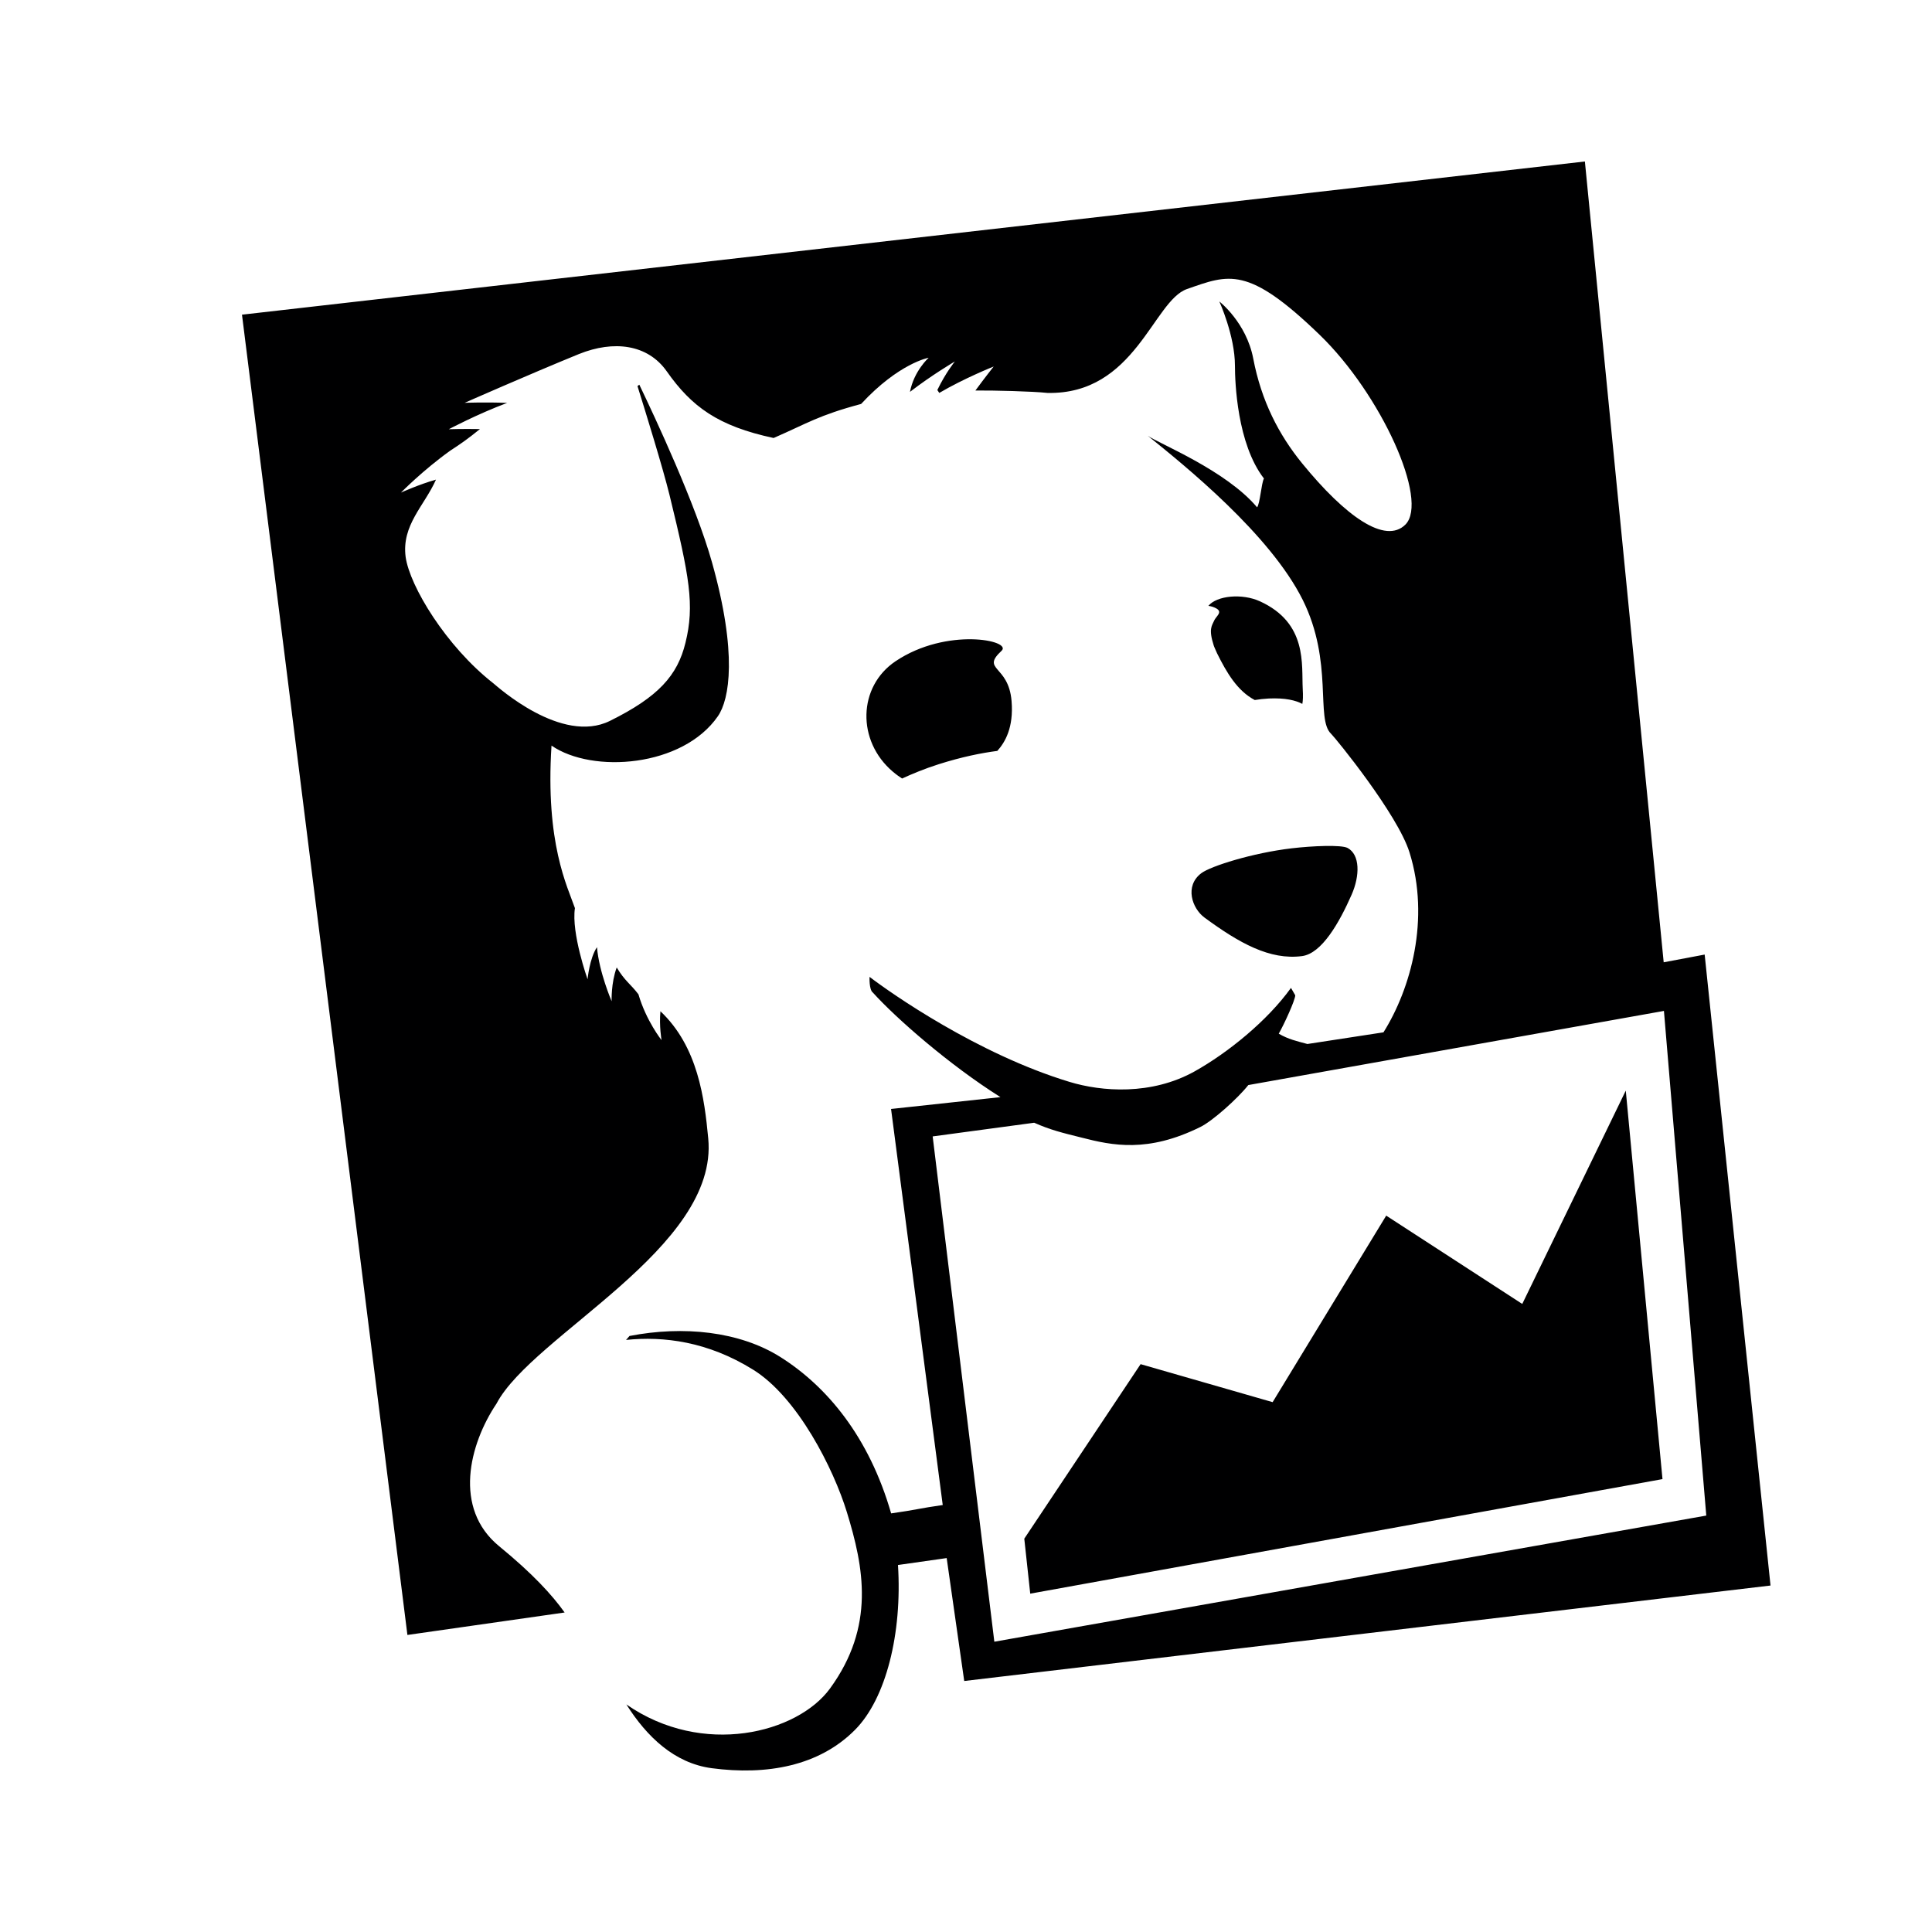
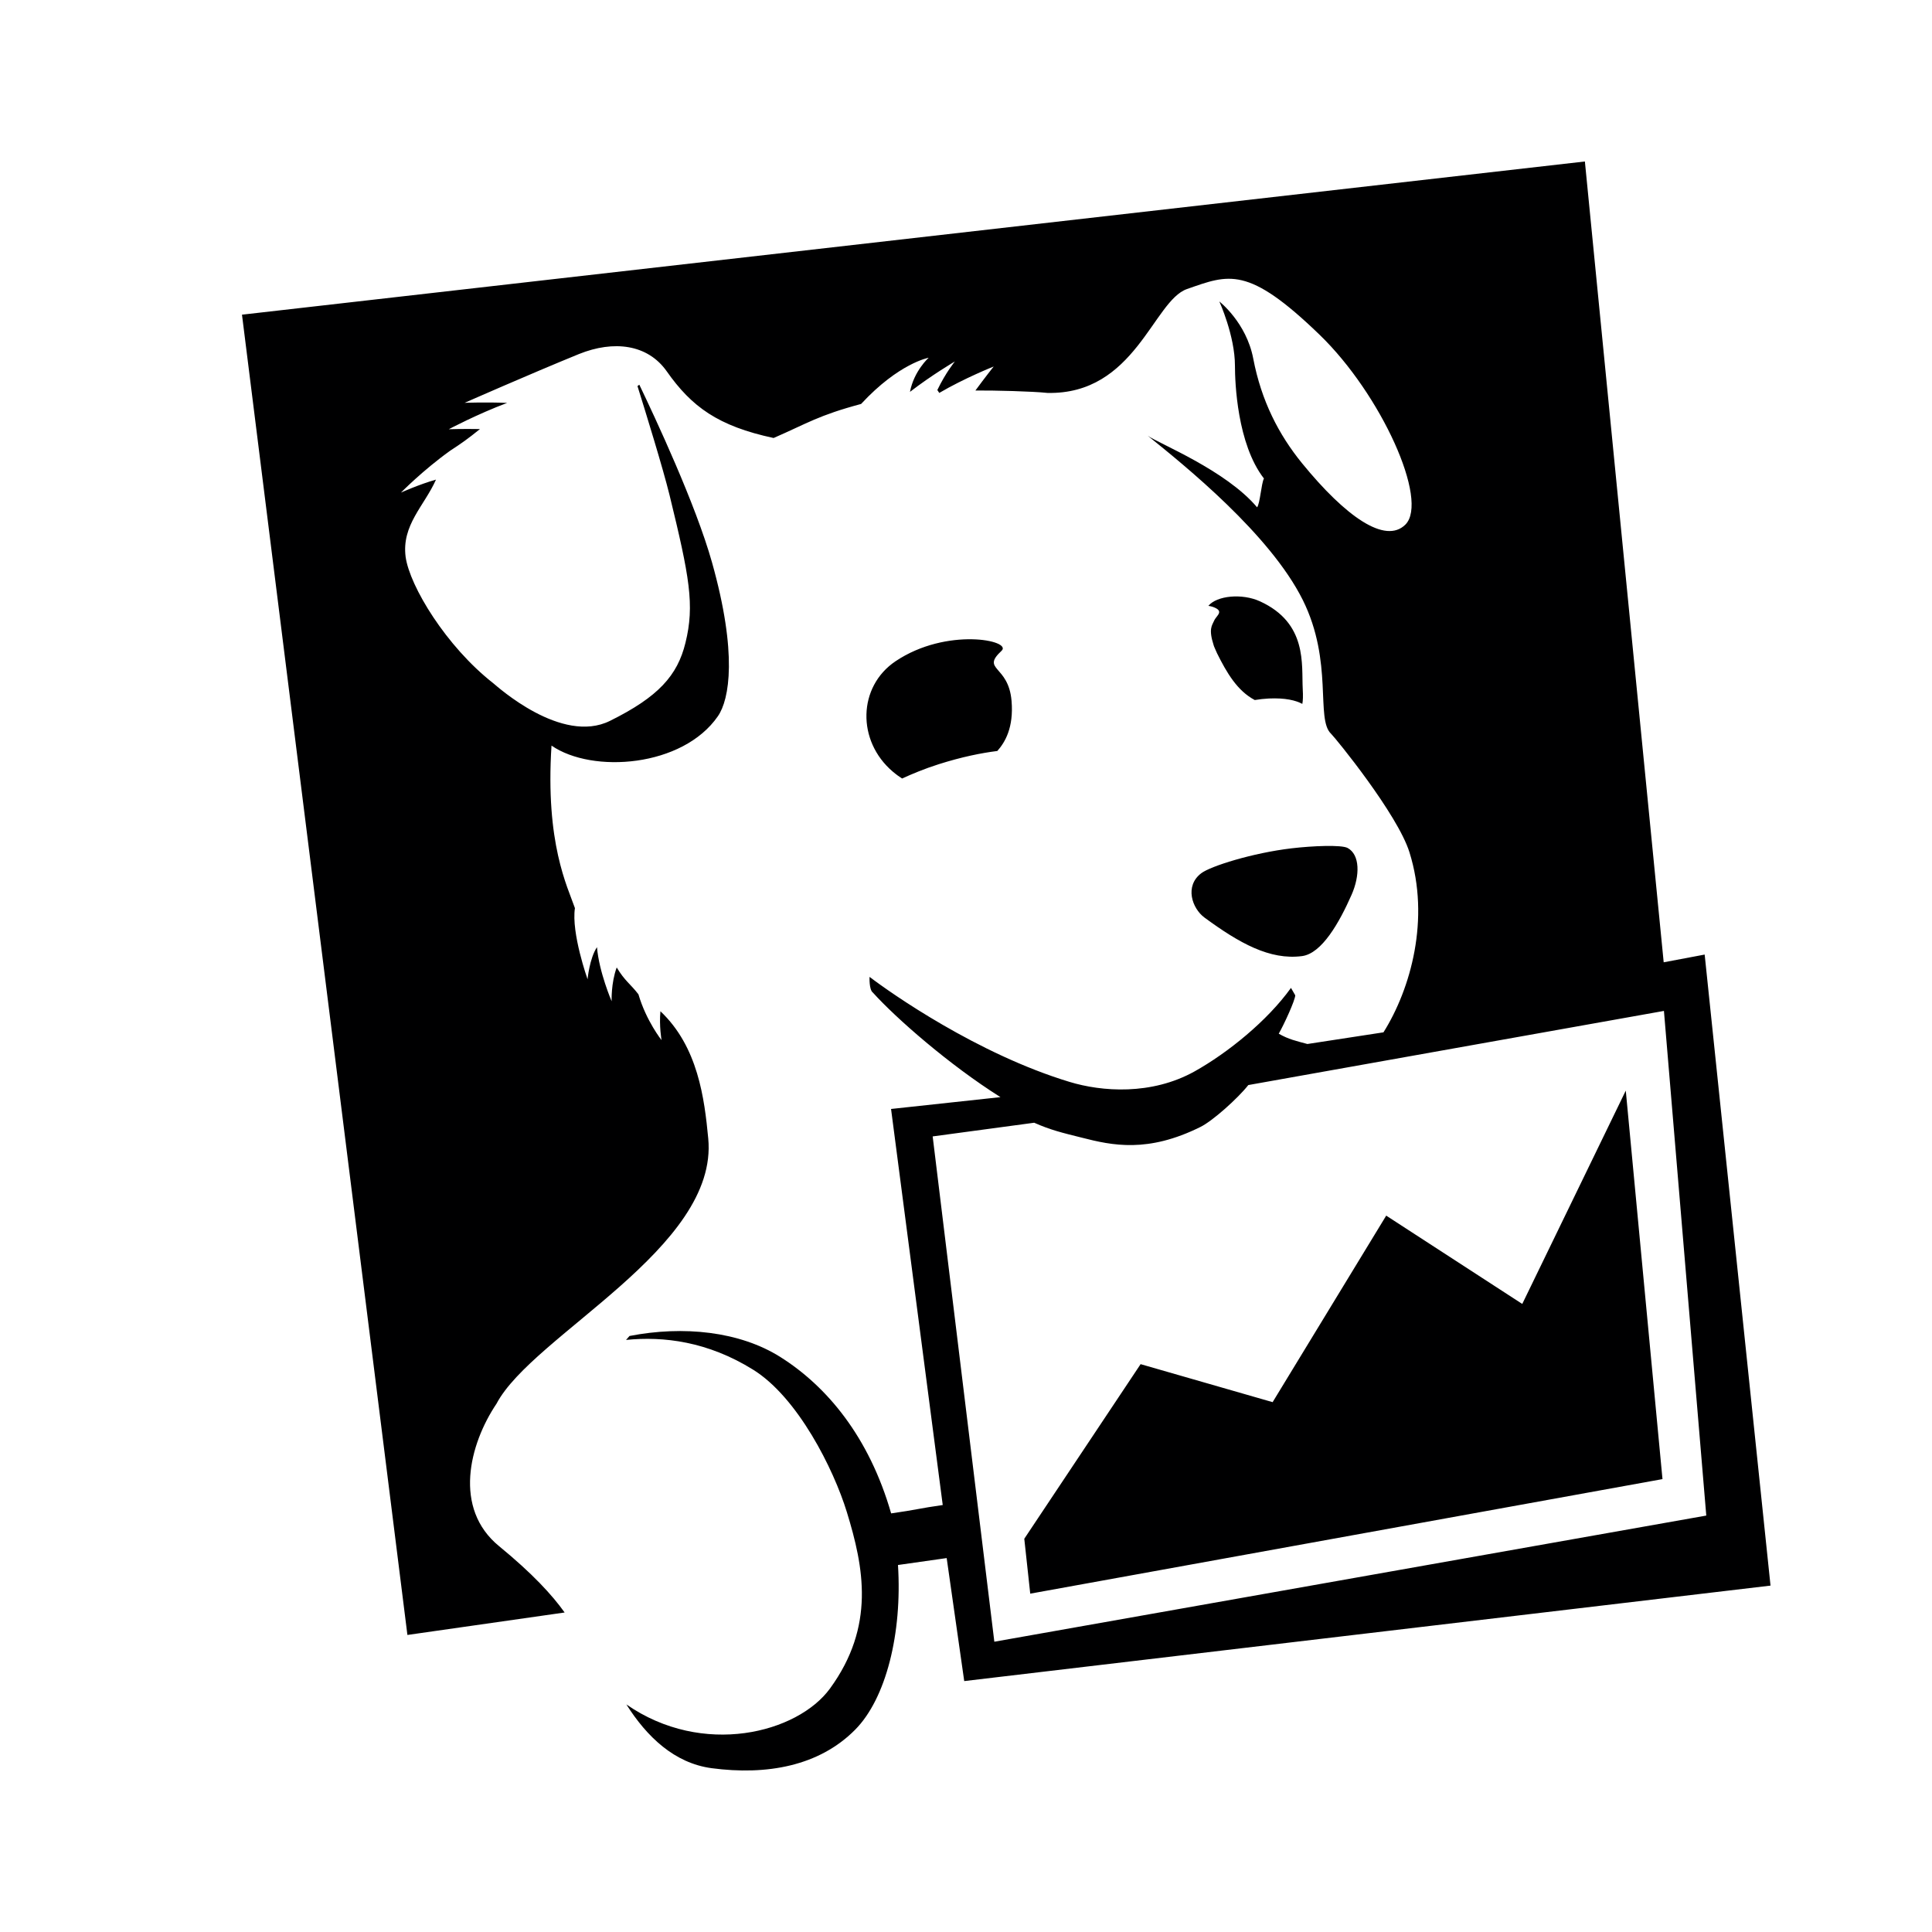
<svg xmlns="http://www.w3.org/2000/svg" width="24" height="24" viewBox="0 0 24 24" fill="none">
  <g id="size=24">
-     <path id="Vector" fill-rule="evenodd" clip-rule="evenodd" d="M18.91 16.198L17.22 15.101L15.809 17.418L14.169 16.946L12.724 19.114L12.798 19.797L20.652 18.374L20.196 13.548L18.91 16.198ZM11.586 14.117L12.847 13.947C13.05 14.037 13.192 14.071 13.437 14.132C13.818 14.23 14.258 14.323 14.911 14C15.063 13.926 15.379 13.642 15.507 13.479L20.67 12.558L21.196 18.827L12.352 20.394L11.586 14.117ZM21.176 11.858L20.667 11.954L19.688 2.006L3.006 3.909L5.061 20.31L7.014 20.031C6.858 19.812 6.615 19.547 6.201 19.208C5.626 18.738 5.829 17.941 6.168 17.436C6.617 16.585 8.929 15.503 8.798 14.142C8.751 13.647 8.671 13.003 8.204 12.562C8.187 12.745 8.218 12.921 8.218 12.921C8.218 12.921 8.027 12.681 7.931 12.352C7.836 12.226 7.761 12.186 7.661 12.018C7.589 12.213 7.598 12.438 7.598 12.438C7.598 12.438 7.441 12.074 7.416 11.766C7.323 11.904 7.299 12.165 7.299 12.165C7.299 12.165 7.095 11.591 7.142 11.281C7.049 11.012 6.773 10.477 6.851 9.262C7.36 9.613 8.481 9.53 8.918 8.897C9.063 8.687 9.162 8.115 8.845 6.987C8.642 6.264 8.138 5.187 7.942 4.779L7.919 4.796C8.022 5.125 8.235 5.815 8.317 6.149C8.565 7.164 8.631 7.517 8.515 7.985C8.416 8.391 8.179 8.657 7.577 8.955C6.976 9.253 6.177 8.527 6.127 8.487C5.542 8.029 5.09 7.282 5.039 6.919C4.987 6.522 5.272 6.283 5.416 5.958C5.21 6.016 4.981 6.119 4.981 6.119C4.981 6.119 5.255 5.84 5.592 5.599C5.732 5.508 5.814 5.45 5.962 5.33C5.748 5.326 5.575 5.332 5.575 5.332C5.575 5.332 5.931 5.143 6.3 5.005C6.03 4.994 5.772 5.004 5.772 5.004C5.772 5.004 6.565 4.654 7.192 4.398C7.624 4.224 8.045 4.276 8.282 4.612C8.592 5.053 8.919 5.293 9.61 5.441C10.035 5.256 10.164 5.161 10.697 5.018C11.167 4.51 11.536 4.444 11.536 4.444C11.536 4.444 11.353 4.609 11.304 4.868C11.57 4.662 11.862 4.49 11.862 4.49C11.862 4.49 11.749 4.627 11.644 4.845L11.668 4.881C11.979 4.698 12.344 4.553 12.344 4.553C12.344 4.553 12.24 4.683 12.117 4.851C12.352 4.849 12.827 4.861 13.011 4.881C14.1 4.905 14.326 3.738 14.744 3.591C15.267 3.408 15.501 3.297 16.392 4.158C17.157 4.897 17.755 6.22 17.458 6.517C17.209 6.763 16.718 6.421 16.174 5.754C15.887 5.401 15.669 4.983 15.568 4.453C15.482 4.005 15.147 3.745 15.147 3.745C15.147 3.745 15.341 4.17 15.341 4.544C15.341 4.749 15.368 5.514 15.701 5.944C15.668 6.007 15.653 6.255 15.616 6.302C15.228 5.841 14.394 5.51 14.258 5.413C14.718 5.784 15.776 6.636 16.183 7.452C16.567 8.224 16.34 8.932 16.535 9.115C16.59 9.168 17.361 10.113 17.509 10.588C17.768 11.415 17.525 12.284 17.186 12.824L16.241 12.969C16.102 12.931 16.009 12.912 15.885 12.841C15.953 12.722 16.089 12.425 16.09 12.364L16.037 12.272C15.743 12.682 15.25 13.08 14.84 13.309C14.304 13.608 13.686 13.562 13.284 13.439C12.142 13.093 11.062 12.334 10.802 12.135C10.802 12.135 10.794 12.294 10.843 12.33C11.131 12.649 11.79 13.227 12.428 13.629L11.069 13.776L11.711 18.696C11.426 18.736 11.382 18.756 11.07 18.8C10.795 17.845 10.27 17.221 9.695 16.858C9.188 16.538 8.489 16.466 7.82 16.596L7.777 16.645C8.242 16.597 8.792 16.664 9.356 17.015C9.91 17.359 10.356 18.249 10.52 18.784C10.73 19.468 10.876 20.2 10.31 20.976C9.907 21.528 8.731 21.833 7.781 21.173C8.035 21.575 8.378 21.903 8.84 21.965C9.525 22.056 10.176 21.939 10.623 21.487C11.006 21.1 11.209 20.292 11.155 19.441L11.76 19.355L11.978 20.882L21.994 19.696L21.176 11.858ZM15.083 7.709C15.055 7.772 15.011 7.813 15.077 8.017L15.081 8.029L15.092 8.055L15.119 8.116C15.238 8.355 15.369 8.581 15.587 8.696C15.643 8.687 15.702 8.68 15.762 8.677C15.967 8.668 16.096 8.7 16.178 8.744C16.186 8.704 16.188 8.645 16.183 8.558C16.167 8.255 16.244 7.741 15.652 7.47C15.429 7.368 15.116 7.399 15.011 7.526C15.03 7.529 15.047 7.533 15.061 7.537C15.219 7.591 15.111 7.645 15.083 7.709ZM16.741 10.534C16.664 10.492 16.301 10.508 16.046 10.538C15.561 10.595 15.037 10.76 14.922 10.848C14.713 11.007 14.808 11.284 14.962 11.398C15.395 11.716 15.774 11.929 16.174 11.877C16.42 11.845 16.637 11.462 16.79 11.115C16.895 10.876 16.895 10.618 16.741 10.534ZM12.442 8.084C12.579 7.956 11.76 7.788 11.125 8.214C10.656 8.529 10.641 9.203 11.09 9.585C11.135 9.623 11.172 9.649 11.206 9.671C11.337 9.611 11.487 9.549 11.659 9.494C11.949 9.402 12.19 9.354 12.389 9.328C12.483 9.224 12.594 9.04 12.566 8.708C12.529 8.257 12.181 8.328 12.442 8.084Z" fill="#000001" />
+     <path id="Vector" fill-rule="evenodd" clip-rule="evenodd" d="M18.91 16.198L17.22 15.101L15.809 17.418L14.169 16.946L12.724 19.115L12.798 19.797L20.652 18.374L20.196 13.548L18.91 16.198ZM11.586 14.117L12.847 13.947C13.05 14.037 13.192 14.071 13.437 14.132C13.818 14.23 14.258 14.324 14.911 14C15.063 13.926 15.379 13.642 15.507 13.479L20.67 12.558L21.196 18.827L12.352 20.394L11.586 14.117ZM21.176 11.858L20.667 11.954L19.688 2.006L3.006 3.909L5.061 20.31L7.014 20.031C6.858 19.812 6.615 19.548 6.201 19.208C5.626 18.739 5.829 17.941 6.168 17.437C6.617 16.585 8.929 15.503 8.798 14.142C8.751 13.647 8.671 13.003 8.204 12.562C8.187 12.745 8.218 12.921 8.218 12.921C8.218 12.921 8.027 12.681 7.931 12.352C7.836 12.227 7.761 12.186 7.661 12.018C7.589 12.213 7.598 12.438 7.598 12.438C7.598 12.438 7.441 12.074 7.416 11.766C7.323 11.904 7.299 12.165 7.299 12.165C7.299 12.165 7.095 11.591 7.142 11.281C7.049 11.012 6.773 10.477 6.851 9.262C7.36 9.613 8.481 9.53 8.918 8.897C9.063 8.687 9.162 8.115 8.845 6.987C8.642 6.264 8.138 5.188 7.942 4.779L7.919 4.796C8.022 5.125 8.235 5.815 8.317 6.149C8.565 7.164 8.631 7.517 8.515 7.985C8.416 8.391 8.179 8.657 7.577 8.955C6.976 9.253 6.177 8.527 6.127 8.487C5.542 8.029 5.09 7.282 5.039 6.919C4.987 6.522 5.272 6.283 5.416 5.958C5.21 6.016 4.981 6.119 4.981 6.119C4.981 6.119 5.255 5.84 5.592 5.599C5.732 5.508 5.814 5.45 5.962 5.33C5.748 5.326 5.575 5.332 5.575 5.332C5.575 5.332 5.931 5.143 6.3 5.005C6.03 4.994 5.772 5.004 5.772 5.004C5.772 5.004 6.565 4.654 7.192 4.398C7.624 4.224 8.045 4.276 8.282 4.612C8.592 5.053 8.919 5.293 9.61 5.441C10.035 5.256 10.164 5.161 10.697 5.018C11.167 4.51 11.536 4.444 11.536 4.444C11.536 4.444 11.353 4.609 11.304 4.868C11.57 4.662 11.862 4.49 11.862 4.49C11.862 4.49 11.749 4.627 11.644 4.845L11.668 4.881C11.979 4.698 12.344 4.553 12.344 4.553C12.344 4.553 12.24 4.683 12.117 4.851C12.352 4.849 12.827 4.861 13.011 4.881C14.1 4.905 14.326 3.738 14.744 3.591C15.267 3.408 15.501 3.297 16.392 4.158C17.157 4.897 17.755 6.22 17.458 6.517C17.209 6.763 16.718 6.421 16.174 5.754C15.887 5.401 15.669 4.983 15.568 4.453C15.482 4.005 15.147 3.745 15.147 3.745C15.147 3.745 15.341 4.17 15.341 4.544C15.341 4.749 15.368 5.515 15.701 5.944C15.668 6.007 15.653 6.255 15.616 6.302C15.228 5.841 14.394 5.51 14.258 5.413C14.718 5.784 15.776 6.636 16.183 7.452C16.567 8.224 16.34 8.932 16.535 9.115C16.59 9.168 17.361 10.113 17.509 10.588C17.768 11.415 17.525 12.284 17.186 12.824L16.241 12.969C16.102 12.931 16.009 12.912 15.885 12.841C15.953 12.722 16.089 12.425 16.09 12.364L16.037 12.272C15.743 12.682 15.25 13.08 14.84 13.309C14.304 13.608 13.686 13.562 13.284 13.439C12.142 13.093 11.062 12.334 10.802 12.135C10.802 12.135 10.794 12.294 10.843 12.33C11.131 12.649 11.79 13.227 12.428 13.629L11.069 13.776L11.711 18.696C11.426 18.736 11.382 18.756 11.07 18.8C10.795 17.845 10.27 17.221 9.695 16.858C9.188 16.538 8.489 16.466 7.82 16.596L7.777 16.645C8.242 16.598 8.792 16.664 9.356 17.015C9.91 17.359 10.356 18.249 10.52 18.784C10.73 19.468 10.876 20.2 10.31 20.976C9.907 21.528 8.731 21.833 7.781 21.173C8.035 21.575 8.378 21.903 8.84 21.965C9.525 22.056 10.176 21.939 10.623 21.487C11.006 21.101 11.209 20.292 11.155 19.441L11.76 19.355L11.978 20.883L21.994 19.697L21.176 11.858ZM15.083 7.709C15.055 7.772 15.011 7.813 15.077 8.017L15.081 8.029L15.092 8.055L15.119 8.116C15.238 8.355 15.369 8.581 15.587 8.696C15.643 8.687 15.702 8.68 15.762 8.677C15.967 8.668 16.096 8.7 16.178 8.744C16.186 8.704 16.188 8.645 16.183 8.558C16.167 8.256 16.244 7.741 15.652 7.47C15.429 7.368 15.116 7.399 15.011 7.526C15.03 7.529 15.047 7.533 15.061 7.537C15.219 7.591 15.111 7.645 15.083 7.709ZM16.741 10.534C16.664 10.492 16.301 10.508 16.046 10.538C15.561 10.595 15.037 10.76 14.922 10.848C14.713 11.007 14.808 11.284 14.962 11.398C15.395 11.716 15.774 11.929 16.174 11.877C16.42 11.845 16.637 11.462 16.79 11.115C16.895 10.876 16.895 10.618 16.741 10.534ZM12.442 8.084C12.579 7.956 11.76 7.788 11.125 8.214C10.656 8.529 10.641 9.203 11.09 9.585C11.135 9.623 11.172 9.649 11.206 9.671C11.337 9.611 11.487 9.549 11.659 9.494C11.949 9.402 12.19 9.354 12.389 9.329C12.483 9.224 12.594 9.04 12.566 8.708C12.529 8.257 12.181 8.328 12.442 8.084Z" fill="#000001" />
  </g>
</svg>
